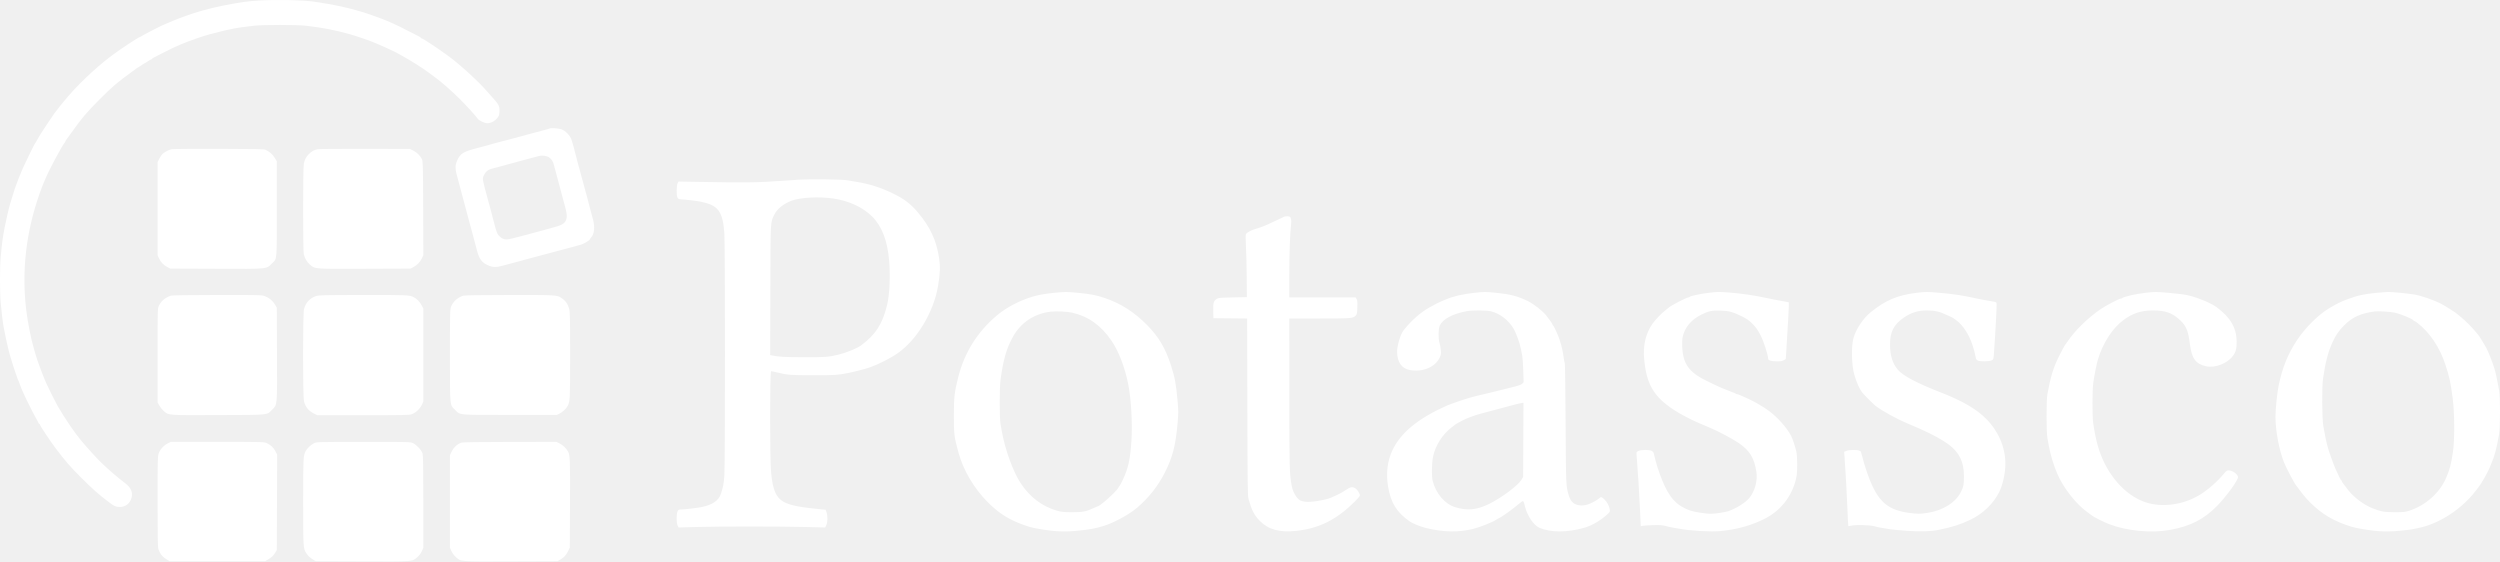
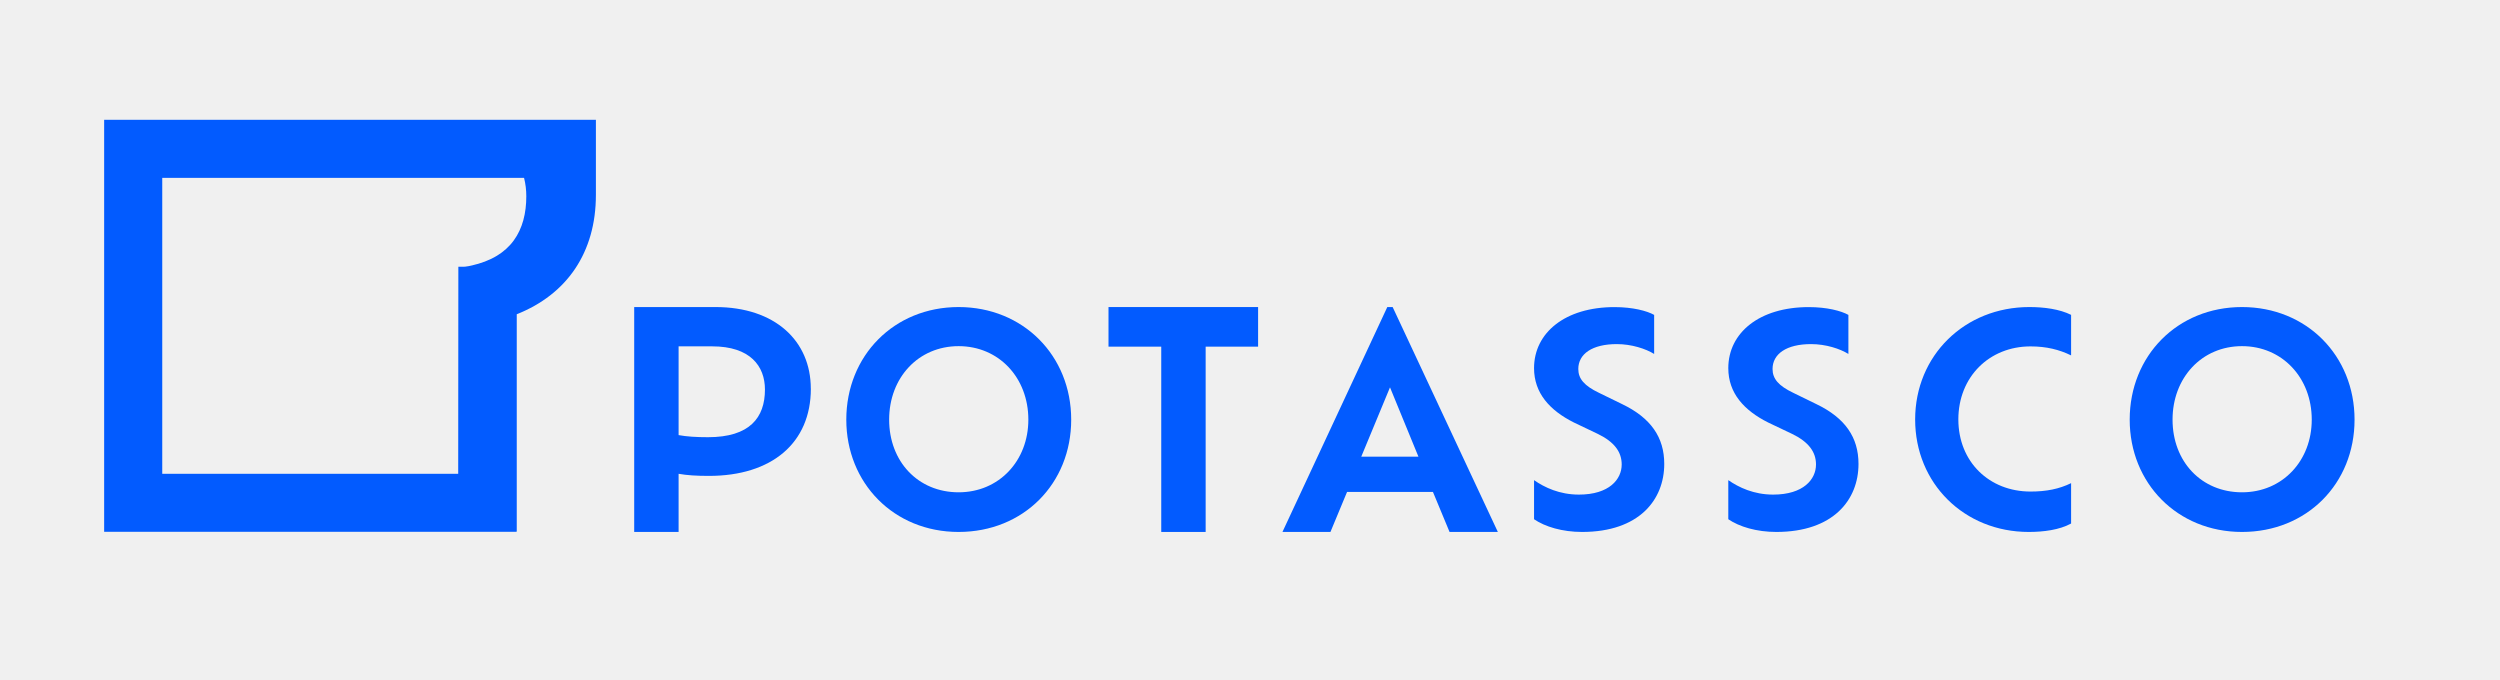
- <svg xmlns="http://www.w3.org/2000/svg" width="2489" height="559" viewBox="0 0 2489 559" fill="none">
-   <path fill-rule="evenodd" clip-rule="evenodd" d="M258.022 0.512C246.977 1.116 239.052 2.228 222.87 5.444C214.976 7.012 208.127 8.634 202.21 10.335C201.192 10.627 198.972 11.267 197.276 11.756C192.156 13.234 178.351 18.093 175.262 19.505C173.67 20.232 172.188 20.828 171.97 20.828C171.752 20.828 169.775 21.661 167.576 22.68C165.378 23.698 163.424 24.531 163.235 24.531C162.612 24.531 144.806 33.611 142.196 35.26C140.789 36.149 139.503 36.876 139.339 36.876C138.063 36.876 119.953 48.81 110.936 55.593C94.539 67.927 75.557 86.087 63.757 100.727C61.891 103.042 60.087 105.246 59.748 105.625C58.968 106.499 55.815 110.56 54.198 112.775C53.519 113.704 50.011 118.88 46.401 124.278C40.668 132.849 38.943 135.638 35.752 141.498C35.382 142.177 34.911 142.871 34.705 143.041C34.315 143.363 25.677 160.979 22.75 167.422C20.863 171.577 15.982 184.014 14.756 187.791C14.315 189.149 13.196 192.76 12.27 195.815C11.343 198.87 10.356 202.065 10.076 202.913C9.133 205.772 5.821 220.036 4.63 226.368C2.607 237.126 2.107 240.862 0.709 255.687C-0.232 265.659 -0.237 291.467 0.7 301.363C1.767 312.634 2.639 320.141 3.317 323.892C5.279 334.752 8.305 348.387 10.031 354.137C12.717 363.09 14.349 368.211 15.638 371.728C16.384 373.765 17.149 375.987 17.338 376.666C17.527 377.345 17.883 378.178 18.128 378.518C18.375 378.857 18.925 380.246 19.351 381.604C19.777 382.962 20.675 385.323 21.347 386.85C22.017 388.378 22.994 390.6 23.517 391.788C25.817 397.021 33.713 412.795 35.721 416.169C36.933 418.206 38.08 420.359 38.27 420.953C38.46 421.547 38.861 422.033 39.16 422.033C39.459 422.033 39.705 422.342 39.705 422.72C39.705 423.634 50.256 439.514 55.203 446.046C65.247 459.307 69.424 464.122 80.695 475.428C92.285 487.054 98.607 492.619 109.465 500.749C113.835 504.021 115.615 504.743 119.315 504.743C124.972 504.743 129.464 501.211 130.96 495.587C132.423 490.085 130.405 485.496 124.567 481.052C117.034 475.318 108.686 468.14 101.153 460.919C96.648 456.601 87.878 447.02 81.253 439.18C74.573 431.274 64.619 416.686 57.339 404.133C55.403 400.794 47.15 384.246 45.931 381.258C45.455 380.09 44.57 378.024 43.965 376.666C43.358 375.308 41.905 371.558 40.734 368.333C39.564 365.108 38.018 360.855 37.3 358.883C36.582 356.911 35.742 354.272 35.434 353.02C35.126 351.767 34.282 348.798 33.557 346.421C30.964 337.906 27.561 320.668 26.125 308.77C21.449 270.027 25.892 231.128 39.362 192.886C40.886 188.56 42.79 183.56 43.595 181.776C44.399 179.992 45.448 177.568 45.927 176.389C48.774 169.379 61.806 145.037 64.137 142.375C64.606 141.839 64.99 141.203 64.99 140.962C64.99 140.542 67.399 136.897 68.102 136.252C68.287 136.082 70.305 133.304 72.586 130.079C81.343 117.697 86.721 111.396 99.207 98.894C111.729 86.356 117.211 81.656 130.289 72.247C133.213 70.143 135.94 68.13 136.349 67.772C136.759 67.414 137.247 67.121 137.435 67.121C137.622 67.121 139.157 66.149 140.846 64.96C142.536 63.772 144.079 62.8 144.275 62.8C144.472 62.8 145.843 61.967 147.322 60.948C148.801 59.93 150.308 59.097 150.671 59.097C151.034 59.097 151.333 58.888 151.335 58.634C151.338 58.38 151.963 57.87 152.723 57.501C153.484 57.133 157.852 54.901 162.431 52.541C167.011 50.181 172.561 47.472 174.766 46.521C176.971 45.571 179.607 44.422 180.625 43.969C186.443 41.378 203.049 35.588 208.994 34.078C210.689 33.646 214.714 32.616 217.936 31.788C223.361 30.393 226.816 29.617 233.971 28.186C236.915 27.596 242.522 26.838 253.089 25.599C261.612 24.6 295.748 24.599 304.276 25.599C321.775 27.649 331.982 29.609 348.217 34.041C353.161 35.39 368.205 40.497 371.24 41.857C372.624 42.477 375.173 43.543 376.906 44.226C378.637 44.91 382.5 46.619 385.49 48.023C388.479 49.429 391.896 51.023 393.083 51.565C394.27 52.108 395.381 52.705 395.55 52.892C395.72 53.08 397.662 54.174 399.867 55.323C407.206 59.148 421.923 68.452 427.735 72.939C428.647 73.643 430.728 75.184 432.361 76.365C439.213 81.319 449.303 90.149 458.044 98.844C464.511 105.276 473.858 115.578 475.493 118.076C476.738 119.978 482.424 122.672 485.193 122.672C489.467 122.672 494.169 119.67 496.537 115.428C496.962 114.669 497.307 112.308 497.306 110.182C497.303 105.246 496.485 103.811 488.959 95.535C487.25 93.656 483.781 89.78 481.25 86.922C477.454 82.635 463.172 69.253 457.151 64.343C456.319 63.664 454.121 61.852 452.267 60.316C444.662 54.017 421.28 38.111 419.624 38.111C419.273 38.111 418.983 37.902 418.98 37.648C418.978 37.393 418.353 36.879 417.593 36.505C416.832 36.131 411.354 33.337 405.418 30.294C399.482 27.253 393.099 24.125 391.233 23.344C389.368 22.563 386.691 21.406 385.286 20.773C381.183 18.926 365.409 13.306 359.472 11.577C343.448 6.909 334.197 4.947 312.91 1.7C302.065 0.045 276.628 -0.505 258.022 0.512ZM547.143 127.935C546.964 128.114 544.213 128.926 541.027 129.738C537.843 130.551 533.571 131.676 531.536 132.239C529.501 132.802 525.893 133.78 523.519 134.413C517.884 135.915 512.952 137.252 508.563 138.47C506.613 139.011 503.491 139.819 501.625 140.264C499.76 140.709 496.707 141.498 494.841 142.017C492.976 142.536 489.784 143.42 487.749 143.981C485.714 144.541 483.216 145.231 482.199 145.513C481.181 145.796 477.712 146.723 474.49 147.574C460.823 151.181 458.212 152.869 454.966 160.187C453.258 164.04 453.113 168.021 454.496 173.101C455.031 175.07 456.123 179.18 456.921 182.236C457.719 185.291 458.807 189.388 459.339 191.34C461.542 199.43 462.329 202.371 464.337 210.012C465.498 214.425 467.025 220.119 467.731 222.665C468.437 225.211 469.531 229.239 470.162 231.615C470.793 233.991 471.766 237.602 472.325 239.639C472.883 241.676 473.9 245.564 474.584 248.28C477.121 258.362 479.833 261.847 487.43 264.791C490.884 266.13 494.336 266.161 498.974 264.896C500.941 264.361 505.048 263.269 508.101 262.471C511.154 261.674 515.733 260.445 518.277 259.742C520.821 259.039 525.955 257.651 529.686 256.657C533.417 255.664 538.135 254.395 540.17 253.836C542.205 253.278 546.923 252.028 550.654 251.058C554.385 250.088 559.103 248.836 561.138 248.275C563.174 247.715 567.336 246.605 570.389 245.809C573.442 245.013 577.222 243.962 578.789 243.474C581.655 242.58 587.349 239.061 587.349 238.183C587.349 237.924 587.88 237.14 588.53 236.442C591.702 233.035 592.431 225.888 590.376 218.344C589.682 215.798 588.697 212.187 588.186 210.32C587.676 208.453 586.296 203.176 585.119 198.593C583.942 194.01 582.45 188.454 581.803 186.248C581.156 184.041 579.782 179.042 578.75 175.138C577.718 171.234 576.289 165.956 575.575 163.41C574.861 160.864 573.909 157.253 573.46 155.386C571.992 149.292 570.221 142.799 569.082 139.338C567.616 134.884 562.976 130.1 558.71 128.645C555.898 127.685 547.883 127.194 547.143 127.935ZM170.72 148.546C167.789 149.266 163.246 151.716 161.571 153.479C160.736 154.358 159.339 156.506 158.467 158.253L156.881 161.429V207.768V254.108L158.377 257.366C160.101 261.121 162.795 263.886 166.748 265.959L169.524 267.415L215.161 267.587C268.211 267.787 264.843 268.123 271.034 262.023C275.9 257.228 275.599 260.801 275.599 207.827V160.584L273.476 157.079C271.444 153.723 268.483 151.12 264.498 149.186C262.937 148.428 255.614 148.272 217.628 148.185C192.866 148.128 171.758 148.291 170.72 148.546ZM316.302 148.546C312.973 149.133 310.234 150.657 307.382 153.512C304.761 156.135 303.513 158.533 302.487 162.912C301.573 166.817 301.548 249.721 302.46 253.218C303.56 257.438 305.656 260.963 308.522 263.414C313.774 267.908 312.13 267.783 363.205 267.588L408.81 267.415L411.585 265.938C415.267 263.979 418.441 260.674 420.112 257.059L421.475 254.11L421.309 207.371C421.157 164.283 421.059 160.463 420.064 158.465C418.314 154.953 415.212 151.86 411.585 150.014L408.193 148.288L363.481 148.199C338.889 148.151 317.659 148.306 316.302 148.546ZM546.998 156.921C549.35 158.716 550.64 160.864 551.506 164.425C551.824 165.734 552.667 168.888 553.38 171.434C554.093 173.98 555.766 180.23 557.099 185.322C559.384 194.058 560.761 199.174 562.163 204.148C564.126 211.116 564.702 215.338 564.004 217.668C562.492 222.719 560.136 224.13 547.879 227.325C544.317 228.253 538.576 229.81 535.12 230.784C529.254 232.437 520.564 234.73 509.649 237.506C504.038 238.932 501.279 238.596 498.276 236.119C495.268 233.637 494.539 232.034 492.087 222.51C490.928 218.012 489.548 212.735 489.019 210.783C486.593 201.829 486.064 199.862 484.987 195.815C484.355 193.439 483.364 189.828 482.786 187.791C482.207 185.754 481.445 182.527 481.091 180.619C480.507 177.465 480.584 176.877 481.94 174.139C483.615 170.759 486.241 168.727 490.087 167.835C491.515 167.504 494.764 166.651 497.308 165.939C499.852 165.228 505.541 163.676 509.951 162.49C514.361 161.303 520.05 159.749 522.594 159.034C525.138 158.319 528.884 157.33 530.919 156.836C532.955 156.342 535.452 155.687 536.47 155.381C539.711 154.406 544.649 155.128 546.998 156.921ZM795.799 178.85C791.22 179.136 783.172 179.684 777.914 180.066C753.923 181.811 742.357 181.938 691.113 181.025L675.543 180.747L674.616 182.541C673.452 184.793 673.362 194.51 674.483 196.741C675.091 197.949 675.791 198.315 677.712 198.426C683.062 198.736 693.345 199.96 697.433 200.773C715.094 204.287 719.576 210.247 721.167 232.336C721.989 243.75 721.995 461.973 721.174 473.377C720.58 481.614 719.959 484.906 717.715 491.709C715.546 498.284 709.417 502.547 698.974 504.747C694.409 505.71 682.092 507.183 678.485 507.199C675.888 507.211 675.468 507.41 674.63 509.033C673.334 511.542 673.344 520.801 674.645 523.32L675.601 525.17L692.992 524.679C715.4 524.044 776.956 524.045 802.036 524.68L821.531 525.173L822.677 522.828C824.065 519.986 824.167 513.618 822.881 509.99L822.007 507.521L817.691 507.109C796.483 505.085 786.84 503.183 780.478 499.771C772.73 495.615 769.459 488.181 767.729 470.795C766.4 457.44 766.394 369.568 767.722 369.568C768.222 369.568 770.789 370.1 773.427 370.752C784.02 373.366 786.776 373.58 809.983 373.58C832.084 373.58 833.318 373.5 844.519 371.345C849.824 370.324 861.746 367.264 865.488 365.962C874.187 362.935 886.467 356.748 893.548 351.823C912.894 338.37 929.445 310.937 933.862 285.006C936.031 272.274 936.278 265.513 934.899 256.559C932.237 239.271 926.083 226.017 914.108 211.785C906.531 202.781 900.436 198.146 888.615 192.401C877.17 186.84 865.604 183.155 853.153 181.104C849.931 180.574 845.491 179.833 843.286 179.458C838.114 178.579 806.587 178.174 795.799 178.85ZM830.335 197.742C845.704 200.147 858.96 206.351 868.226 215.475C877.932 225.033 883.554 239.572 885.209 259.391C886.542 275.364 885.664 293.836 883.082 304.14C878.386 322.884 871.909 332.896 857.432 343.789C853.414 346.812 842.54 351.241 834.438 353.153C824.437 355.514 822.168 355.68 800.424 355.641C780.731 355.606 775.324 355.294 768.182 353.784L766.775 353.486L766.961 288.847C767.164 217.734 766.948 221.798 770.95 213.618C773.691 208.015 780.149 202.815 788.076 199.826C796.998 196.462 816.127 195.518 830.335 197.742ZM1278.69 215.697C1278.18 215.885 1273.88 217.907 1269.13 220.19C1259.97 224.593 1255.99 226.203 1250.01 227.92C1245.6 229.186 1241.33 231.515 1240.47 233.122C1240.06 233.899 1240.06 238.01 1240.48 245.601C1240.83 251.828 1241.17 265.671 1241.24 276.365L1241.38 295.808L1227.19 296.116C1213.78 296.408 1212.9 296.5 1211.08 297.798C1208.2 299.854 1207.7 301.742 1207.9 309.721L1208.07 316.794L1224.86 316.958L1241.65 317.122L1241.86 405.223C1242.04 483.056 1242.18 493.728 1243.03 496.793C1246.18 508.046 1248.79 513.093 1254.39 518.727C1262.92 527.316 1274.18 530.354 1290.71 528.525C1313.54 525.999 1330.71 517.382 1348.83 499.363C1351.63 496.573 1353.93 493.854 1353.93 493.32C1353.93 491.424 1351.38 487.394 1349.43 486.204C1346.4 484.356 1344.52 484.681 1339.9 487.855C1336.39 490.266 1332.26 492.407 1325.25 495.454C1319.34 498.021 1303.71 500.422 1299.17 499.463C1298.25 499.269 1296.87 498.982 1296.09 498.825C1292.09 498.009 1287.5 491.207 1286.09 483.995C1283.82 472.354 1283.66 466.459 1283.64 391.017L1283.62 317.102H1313.61C1345.44 317.102 1347.13 316.965 1349.74 314.186C1351 312.847 1351.17 311.959 1351.36 305.92C1351.53 300.48 1351.38 298.857 1350.58 297.635L1349.58 296.116H1316.6H1283.62L1283.62 274.05C1283.61 253.287 1284.36 232.012 1285.39 223.54C1285.87 219.515 1285.4 216.599 1284.11 215.783C1283.22 215.22 1280.11 215.17 1278.69 215.697ZM1049.58 291.52C1041.01 292.364 1033.79 293.634 1028.3 295.261C1014.96 299.215 1001.76 306.177 992.233 314.273C972.992 330.632 960.302 350.892 954.118 375.123C950.231 390.35 949.67 395.223 949.67 413.7C949.67 432.738 949.925 434.765 954.359 450.923C959.124 468.29 969.763 486.281 983.274 499.824C991.892 508.461 999.627 514.048 1009.19 518.542C1015.85 521.672 1024.55 524.724 1029.53 525.68C1047.27 529.084 1057.85 529.801 1071.47 528.525C1084.74 527.283 1091.18 526.095 1099.71 523.324C1110.12 519.938 1124.75 511.855 1132.28 505.328C1144.09 495.088 1152.86 483.95 1159.71 470.486C1167.41 455.357 1170.45 443.606 1172.39 421.505C1173.3 411.064 1173.3 409.297 1172.38 398.976C1170.87 382.183 1169.67 375.747 1165.8 363.704C1160.37 346.819 1153.62 335.387 1142.27 323.846C1129.3 310.663 1115.75 302.007 1099.63 296.613C1091.05 293.741 1085.87 292.746 1073.01 291.503C1062.23 290.461 1060.3 290.462 1049.58 291.52ZM1468.33 291.484C1455.87 292.854 1446.91 294.936 1439.34 298.215C1438.32 298.656 1436.52 299.393 1435.33 299.852C1433.24 300.662 1428.34 303.155 1423.31 305.977C1414.05 311.168 1404.82 319.357 1397.2 329.139C1394.31 332.851 1390.93 344.165 1390.94 350.069C1390.96 360.308 1395.4 366.84 1403.36 368.352C1416.15 370.779 1428.58 365.741 1433.22 356.253C1434.73 353.175 1434.85 352.443 1434.48 348.406C1434.25 345.957 1433.67 342.841 1433.19 341.483C1431.85 337.74 1431.98 327.322 1433.4 324.201C1436.39 317.655 1446.05 312.486 1460.35 309.784C1465.74 308.767 1480.52 308.892 1484.67 309.991C1493.72 312.387 1502.09 318.923 1507.08 327.486C1509.49 331.628 1513.11 341.704 1514.21 347.347C1514.57 349.214 1515.17 352.27 1515.54 354.137C1515.9 356.004 1516.37 362.711 1516.56 369.041L1516.93 380.549L1515.44 382.038C1514.27 383.206 1511.57 384.097 1502.86 386.186C1496.76 387.648 1489.27 389.514 1486.21 390.331C1483.16 391.148 1479.14 392.113 1477.27 392.474C1475.4 392.835 1472.35 393.541 1470.49 394.043C1468.62 394.544 1465.57 395.362 1463.7 395.858C1459.19 397.059 1444.37 402.131 1440.88 403.668C1412.29 416.269 1394.74 430.577 1386.39 448.088C1381.24 458.88 1379.75 471.379 1382.01 484.683C1384.71 500.522 1390.34 509.678 1402.97 518.79C1406.14 521.075 1414.13 524.352 1419.89 525.735C1437.37 529.926 1452.17 530.177 1466.79 526.529C1473.73 524.795 1485.78 520.006 1489.66 517.431C1490.97 516.563 1492.21 515.853 1492.42 515.853C1492.87 515.853 1499.18 511.759 1501.4 510.022C1502.29 509.325 1503.8 508.2 1504.75 507.521C1506.39 506.348 1508.52 504.671 1513.87 500.322C1516.67 498.053 1516.79 498.158 1518.26 504.195C1520.53 513.573 1526.93 523.029 1532.66 525.484C1543.85 530.281 1560.16 530.282 1577.18 525.489C1584.7 523.369 1593.37 518.35 1600.12 512.21C1602.9 509.678 1603.07 509.341 1602.7 507.272C1602.05 503.596 1600.09 499.89 1597.43 497.308C1594.71 494.667 1593.78 494.37 1592.61 495.774C1592.2 496.273 1590.01 497.74 1587.76 499.033C1581.2 502.789 1576.15 503.937 1571.03 502.838C1566.42 501.848 1563.51 498.798 1561.88 493.233C1559.04 483.574 1559.1 484.871 1558.73 422.342C1558.53 389.412 1558.17 362.171 1557.94 361.807C1557.7 361.442 1557.22 359.081 1556.87 356.56C1555.82 348.908 1555.08 345.639 1552.71 338.173C1551.27 333.603 1547.01 324.362 1546.19 323.995C1545.93 323.882 1545.73 323.548 1545.73 323.254C1545.73 322.511 1542.68 318.109 1539.14 313.742C1535.58 309.349 1526.65 302.418 1521.11 299.74C1510.79 294.76 1503.54 292.88 1489.3 291.483C1478.8 290.454 1477.68 290.454 1468.33 291.484ZM1701.45 291.498C1697.72 291.926 1692.58 292.755 1690.04 293.34C1687.49 293.925 1684.78 294.545 1684.02 294.716C1683.25 294.889 1682.47 295.274 1682.28 295.573C1682.1 295.872 1681.51 296.116 1680.98 296.116C1679.01 296.116 1662.48 304.763 1661.05 306.541C1660.88 306.752 1659.68 307.717 1658.39 308.684C1654.46 311.618 1647.75 318.573 1645.08 322.493C1638.33 332.393 1635.67 343.91 1636.95 357.734C1639.25 382.557 1646.44 394.842 1666.39 408.007C1672.56 412.076 1684 418.107 1691.27 421.118C1693.48 422.031 1696.39 423.274 1697.75 423.879C1699.1 424.485 1701.74 425.619 1703.61 426.398C1711.11 429.536 1725.23 437.076 1731.05 441.05C1741.98 448.524 1746.5 455.856 1748.65 469.627C1750.06 478.633 1747.08 489.419 1741.32 496.171C1737.62 500.517 1728.23 506.355 1720.87 508.881C1717.8 509.938 1707.29 511.533 1703.41 511.533C1698.31 511.533 1687.04 509.785 1682.95 508.356C1669.43 503.648 1662.04 495.746 1655.03 478.51C1651.22 469.154 1649.1 462.437 1646.43 451.174C1646.25 450.397 1645.31 449.355 1644.35 448.859C1641.93 447.603 1633.96 447.662 1631.25 448.957C1629.3 449.886 1629.16 450.138 1629.35 452.506C1630.85 471.787 1631.99 490.087 1632.78 507.416L1633.53 523.977L1635.11 523.555C1635.98 523.323 1640.58 523 1645.33 522.838C1652.61 522.589 1654.68 522.734 1658.58 523.768C1661.13 524.442 1664.46 525.171 1665.99 525.39C1667.51 525.608 1670.01 526.031 1671.54 526.33C1682.21 528.422 1702.65 529.636 1712.49 528.763C1729.09 527.288 1744.84 522.85 1757.88 515.977C1774.11 507.413 1785.35 492.136 1788.64 474.153C1789.63 468.78 1789.5 454.658 1788.43 449.5C1787.53 445.226 1784.59 436.437 1783.16 433.75C1778.77 425.552 1769.71 415.424 1760.96 408.948C1755.62 404.996 1746.53 399.702 1740.3 396.914C1737.93 395.852 1734.68 394.403 1733.09 393.694C1731.49 392.986 1729.82 392.406 1729.36 392.406C1728.9 392.406 1728.26 392.161 1727.93 391.863C1727.61 391.564 1726.24 390.969 1724.88 390.539C1723.52 390.109 1720.98 389.104 1719.22 388.304C1717.46 387.505 1715.86 386.85 1715.66 386.85C1714.86 386.85 1697.3 378.462 1693.43 376.227C1680.69 368.875 1675.65 360.711 1674.83 346.113C1674.62 342.35 1674.76 338.127 1675.15 336.046C1676.96 326.433 1683.65 318.273 1693.87 313.234C1701.12 309.655 1704.68 308.914 1713.16 309.215C1721.28 309.503 1725.05 310.518 1733.75 314.746C1738.73 317.171 1741.12 318.782 1744.03 321.671C1748.38 325.997 1749.39 327.401 1752.8 333.768C1755.73 339.25 1760.34 353.513 1760.34 357.081C1760.34 358.768 1763.49 359.745 1768.95 359.757C1772.75 359.765 1774.46 359.488 1775.95 358.617L1777.92 357.467L1778.36 350.71C1779.99 325.649 1781.27 301.423 1780.97 301.122C1780.82 300.978 1779.52 300.652 1778.08 300.398C1768.75 298.757 1764.28 297.903 1759.11 296.765C1746.75 294.049 1733.78 292.155 1720.9 291.186C1711.23 290.457 1710.41 290.47 1701.45 291.498ZM1908.35 291.501C1889.26 293.832 1877.33 298.849 1862.63 310.733C1854.82 317.051 1847.53 328.045 1845.2 337.037C1843.01 345.457 1843.48 363.805 1846.11 372.917C1848.37 380.776 1851.12 386.965 1854.07 390.862C1855.33 392.516 1865.78 402.965 1867.36 404.133C1874.9 409.74 1889.12 417.511 1900.03 421.987C1905.06 424.05 1905.87 424.4 1912.36 427.292C1923.91 432.436 1934.61 438.336 1940.44 442.774C1950.74 450.615 1955.22 459.921 1955.29 473.621C1955.33 482.058 1954.95 484.257 1952.59 489.202C1947.46 499.982 1934.82 508.098 1919.31 510.574C1911.79 511.773 1909.14 511.773 1900.31 510.57C1881.72 508.037 1872.12 500.912 1864.07 483.689C1860.51 476.069 1856.36 463.884 1853.8 453.546C1853.26 451.357 1852.75 449.551 1852.68 449.533C1852.6 449.515 1851.92 449.153 1851.16 448.729C1849.23 447.648 1840.98 447.748 1838.26 448.885L1836.04 449.812L1836.42 454.903C1837.48 469.272 1838.74 492.051 1839.3 506.861C1839.64 516.004 1840.03 523.597 1840.17 523.736C1840.31 523.874 1841.9 523.663 1843.71 523.266C1848.19 522.281 1862.07 522.731 1866.42 524.001C1869.57 524.923 1874.18 525.789 1882.45 527.02C1884.32 527.297 1891.53 527.951 1898.49 528.473C1911.37 529.441 1922.43 529.105 1930.25 527.507C1944.06 524.686 1951.48 522.31 1961.89 517.372C1974 511.626 1984.61 501.444 1990.32 490.079C1993.94 482.871 1996.55 471.06 1996.55 461.82C1996.55 445.337 1989.78 429.463 1977.46 417.037C1967.67 407.164 1953.86 399.137 1932.05 390.635C1908.69 381.53 1894.65 374.131 1889.66 368.302C1884.24 361.968 1881.77 354.203 1881.72 343.335C1881.65 330.345 1885.39 323.082 1895.77 315.988C1902.76 311.214 1909.66 309.093 1918.22 309.088C1926.4 309.084 1931.21 310.197 1938.74 313.845C1941.04 314.958 1943.09 315.868 1943.29 315.868C1943.5 315.868 1945.5 317.233 1947.75 318.901C1954.34 323.793 1960.27 332.891 1963.8 343.495C1965.35 348.172 1966.03 350.794 1967.27 356.963C1967.41 357.669 1968.27 358.585 1969.18 359C1971.59 360.097 1980.65 359.971 1982.89 358.809C1984.6 357.923 1984.74 357.581 1985.05 353.377C1986.45 334.626 1988.11 304.133 1987.83 302.289C1987.64 301.021 1987.16 300.678 1985.14 300.364C1981.45 299.793 1971.91 298.045 1969.1 297.425C1953.21 293.927 1946.27 292.856 1930.56 291.48C1918.7 290.442 1917.01 290.444 1908.35 291.501ZM2136.23 291.493C2125.87 292.696 2114.59 295.268 2112.83 296.831C2112.51 297.117 2111.81 297.351 2111.28 297.351C2109.6 297.351 2096.01 304.535 2090.75 308.207C2078.18 316.977 2065.37 329.588 2058.52 339.94C2057.51 341.468 2056.51 342.857 2056.31 343.026C2055.76 343.476 2052.32 349.788 2049.64 355.259C2044.2 366.329 2041.58 375.02 2038.35 392.714C2037.28 398.553 2037.29 429.968 2038.37 435.921C2038.8 438.297 2039.45 441.908 2039.82 443.945C2041.39 452.608 2044.57 463.15 2048.11 471.412C2054.29 485.82 2066.86 501.87 2078.37 510.02C2080.68 511.66 2082.72 513.157 2082.89 513.347C2083.85 514.431 2094.74 519.89 2099.85 521.852C2117.71 528.713 2142.04 530.965 2160.9 527.499C2180.65 523.87 2194.03 517.071 2206.9 504.121C2216.57 494.383 2228.98 477.194 2228.17 474.656C2227.15 471.468 2222.42 468.326 2218.64 468.326C2217.2 468.326 2216.27 468.999 2214.16 471.566C2207.64 479.476 2197.95 487.947 2189.89 492.795C2173.4 502.7 2152.56 505.532 2136.2 500.092C2120.13 494.75 2105.45 480.971 2095.77 462.154C2089.98 450.885 2086.65 439.358 2084.01 421.416C2083 414.523 2083.04 388.292 2084.07 380.987C2085.04 374.159 2087.55 361.589 2088.69 357.84C2093.71 341.39 2103.11 326.847 2113.95 318.761C2123.21 311.853 2131.7 309.078 2143.59 309.078C2156.12 309.078 2162.79 311.502 2170.68 318.918C2176.67 324.555 2178.65 329.506 2180.34 343.026C2182.07 356.976 2186.22 362.512 2196.57 364.706C2205.37 366.569 2217.36 361.936 2222.96 354.506C2226.01 350.464 2226.91 347.036 2226.81 339.844C2226.62 326.299 2220.58 316.014 2206.8 305.789C2201.59 301.929 2189.39 296.763 2179.71 294.324C2175.37 293.229 2169.75 292.476 2158.74 291.51C2146.75 290.459 2145.15 290.458 2136.23 291.493ZM2366.57 291.484C2353.07 292.823 2347.56 294.041 2336.72 298.088C2330.36 300.465 2326.44 302.397 2319.09 306.785C2307.82 313.511 2294.66 326.686 2286.24 339.67C2277.64 352.929 2272.47 365.78 2268.74 383.147C2267.19 390.365 2265.44 407.305 2265.46 414.935C2265.49 429.147 2269.11 448.347 2274.06 460.61C2276.5 466.633 2284.98 482.569 2286.39 483.757C2286.59 483.927 2287.84 485.593 2289.18 487.46C2298.37 500.333 2310.18 510.708 2323.14 517.295C2330.25 520.908 2340.13 524.496 2346.22 525.675C2363.74 529.063 2374.53 529.799 2388.16 528.533C2393.76 528.014 2399.58 527.338 2401.11 527.032C2402.64 526.726 2405.43 526.164 2407.32 525.784C2426.75 521.865 2447.09 509.438 2461.6 492.618C2464.69 489.044 2470.8 480.857 2470.8 480.302C2470.8 480.049 2471.18 479.403 2471.64 478.868C2472.74 477.606 2478.49 466.632 2479.12 464.622C2479.38 463.774 2480.1 461.968 2480.71 460.61C2483.62 454.182 2485.62 446.455 2488.16 431.909C2489.26 425.634 2489.29 394.959 2488.2 389.011C2485.81 375.909 2484.65 370.655 2483.03 365.624C2480.89 358.954 2477.4 350.235 2475.23 346.113C2473.37 342.592 2467.99 334.004 2467.11 333.151C2466.93 332.981 2465.78 331.592 2464.55 330.064C2461.48 326.264 2454.4 319.163 2450.71 316.198C2449.04 314.851 2447.53 313.574 2447.36 313.359C2446.39 312.127 2434.51 304.543 2429.79 302.142C2422.91 298.646 2410.65 294.432 2403.98 293.271C2397.69 292.179 2381.48 290.59 2377.37 290.664C2375.67 290.695 2370.81 291.064 2366.57 291.484ZM170.14 294.369C164.433 296.293 160.422 299.673 158.178 304.451C156.895 307.183 156.881 307.727 156.887 353.976L156.893 400.738L158.708 403.905C159.706 405.648 161.685 408.069 163.106 409.286C168.103 413.566 166.285 413.434 217.359 413.249C269.48 413.061 265.403 413.479 271.065 407.737C276.177 402.551 275.961 405.087 275.768 352.542L275.599 306.301L273.937 303.471C271.627 299.54 268.056 296.498 263.939 294.957C260.491 293.665 259.833 293.648 216.217 293.696C188.186 293.727 171.313 293.973 170.14 294.369ZM314.76 294.719C308.42 296.945 304.66 300.931 302.713 307.493C301.408 311.888 301.38 394.75 302.682 399.643C304.221 405.428 307.213 409.064 312.691 411.804L315.864 413.392H361.456C400.532 413.392 407.439 413.258 409.779 412.458C413.698 411.118 418.005 407.18 419.873 403.229L421.452 399.889V353.537V307.186L419.953 304.274C417.955 300.394 414.897 297.265 411.576 295.704C407.36 293.723 405.501 293.648 361.693 293.696C323.137 293.739 317.183 293.868 314.76 294.719ZM461.23 294.369C455.519 296.295 451.37 299.961 449.241 304.963C447.997 307.885 447.971 308.888 447.971 353.828C447.971 405.796 447.676 402.639 453.033 407.994C458.505 413.463 454.434 413.083 507.484 413.083H554.355L557.13 411.74C559.991 410.355 563.832 406.754 565.114 404.254C567.552 399.499 567.6 398.508 567.607 353.786C567.613 316.039 567.489 310.117 566.633 307.232C565.181 302.337 562.812 299.106 558.783 296.527C554.343 293.686 553.843 293.658 507.176 293.703C479.214 293.729 462.403 293.973 461.23 294.369ZM1067.46 311.277C1083.7 315.038 1096.21 323.963 1106.57 339.176C1113.77 349.754 1119.67 365.009 1123.21 382.221C1126.08 396.158 1127.56 421.471 1126.49 438.278C1125.26 457.522 1123.27 466.464 1117.62 478.202C1116.23 481.087 1114.9 483.587 1114.67 483.757C1114.43 483.927 1113.72 484.967 1113.08 486.069C1110.75 490.067 1094.96 504.126 1092.8 504.126C1092.62 504.126 1091.01 504.806 1089.22 505.638C1081.22 509.353 1078.04 509.985 1067.46 509.956C1059.16 509.934 1056.82 509.711 1052.73 508.548C1037.65 504.271 1025.38 495.039 1016.13 481.016C1008.76 469.847 1000.76 447.901 997.541 430.057C997.205 428.19 996.57 424.718 996.129 422.342C995.056 416.548 995.051 386.175 996.122 378.209C998.849 357.92 1002.12 346.635 1008.65 335.002C1016.45 321.084 1029.73 312.285 1045.88 310.32C1051.33 309.655 1062.63 310.157 1067.46 311.277ZM2384.21 311.279C2390.6 312.755 2402.32 317.627 2402.86 319.033C2402.97 319.329 2403.33 319.571 2403.67 319.571C2404 319.571 2405.43 320.465 2406.85 321.556C2418.98 330.863 2428.98 345.807 2434.66 363.087C2438.59 375.023 2439.76 380.422 2441.84 396.109C2443.82 411.045 2443.96 438.053 2442.12 450.117C2440.17 462.894 2439.15 466.781 2435.41 475.647C2429.13 490.565 2414.94 503.232 2398.64 508.482C2394.52 509.81 2392.95 509.969 2384.15 509.94C2373.46 509.904 2370.47 509.366 2361.77 505.908C2353.6 502.657 2343.74 495.301 2338.15 488.282C2333.09 481.927 2331.42 479.586 2331.42 478.86C2331.42 478.498 2331.21 478.202 2330.96 478.202C2330.52 478.202 2328.5 474.163 2325.04 466.411C2323.44 462.797 2318.78 449.831 2317.75 446.105C2316 439.739 2314.86 434.368 2313.1 424.193C2311.77 416.526 2311.59 385.391 2312.82 376.975C2315.29 360.07 2317.81 350.448 2322.35 340.508C2325.48 333.649 2328.54 329.249 2333.87 323.908C2342.11 315.667 2350.34 311.934 2364.42 310.054C2367.74 309.61 2380.36 310.391 2384.21 311.279ZM1516.6 437.976L1516.43 474.905L1514.56 477.938C1511.13 483.486 1494.65 495.763 1482.82 501.577C1470.19 507.787 1460.87 508.681 1448.56 504.865C1438.44 501.727 1429.61 491.372 1426.39 478.858C1425.22 474.293 1425.36 462.352 1426.66 455.158C1428.63 444.317 1435.93 432.595 1445 425.691C1446.98 424.19 1448.73 422.822 1448.9 422.652C1449.28 422.274 1450.72 421.464 1456.14 418.577C1459.88 416.588 1468.3 413.411 1473.26 412.119C1486.79 408.594 1491.24 407.406 1498.55 405.36C1506.43 403.155 1514.2 401.201 1515.37 401.131L1516.77 401.047L1516.6 437.976ZM166.876 441.528C162.903 443.509 159.376 447.46 157.96 451.513C156.97 454.349 156.882 458.32 156.89 499.579C156.898 534.404 157.077 545.042 157.684 546.715C159.534 551.812 161.656 554.367 166.44 557.26L168.907 558.751H216.394H263.881L266.941 556.951C270.576 554.813 272.029 553.42 274.074 550.11L275.599 547.641L275.768 500.152L275.937 452.663L274.246 449.319C272.395 445.657 269.664 443.082 265.603 441.172C263.039 439.966 261.738 439.933 216.522 439.933H170.074L166.876 441.528ZM312.602 441.262C309.567 442.829 305.735 446.406 304.438 448.883C301.901 453.723 301.824 455.219 301.824 499.496C301.824 544.74 301.889 545.867 304.79 550.558C306.395 553.153 308.878 555.482 311.985 557.305L314.452 558.751L360.655 558.921C412.562 559.111 410.279 559.292 415.638 554.571C417.429 552.993 419.115 550.736 420.004 548.723L421.452 545.446V499.705C421.452 465.923 421.259 453.318 420.712 451.493C419.749 448.276 414.797 442.888 411.283 441.235C408.541 439.945 408.072 439.933 361.792 439.96C315.818 439.987 315.029 440.008 312.602 441.262ZM459.38 440.687C455.07 442.217 451.545 445.547 449.433 450.088L447.983 453.204L447.977 499.324L447.971 545.444L449.503 548.796C450.411 550.784 452.188 553.164 453.869 554.645C459.14 559.289 456.959 559.119 508.779 558.925L554.971 558.751L557.689 557.208C561.487 555.052 563.548 552.83 565.566 548.717L567.306 545.172L567.499 501.348C567.693 457.403 567.528 453.047 565.537 449.577C563.508 446.038 560.66 443.323 556.996 441.433L554.087 439.933L507.659 439.982C476.547 440.014 460.62 440.247 459.38 440.687Z" fill="white" />
+ <svg xmlns="http://www.w3.org/2000/svg" id="Ebene_1" data-name="Ebene 1" viewBox="0 0 500 136">
+   <defs>
+     <style>
+       .cls-1 {
+         fill: #025bff;
+       }
+     </style>
+   </defs>
+   <g>
+     <path class="cls-1" d="M162.17,77.73c0,10.86-7.8,17.45-20.39,17.45-2.46,0-4.38-.12-6.06-.42v11.63h-8.88v-44.98h16.25c11.93,0,19.07,6.78,19.07,16.31ZM152.99,77.91c0-4.68-2.94-8.64-10.55-8.64h-6.72v17.75c1.62.3,3.54.42,5.88.42,8.34,0,11.39-3.9,11.39-9.54Z" />
+     <path class="cls-1" d="M169.26,83.93c0-12.79,9.55-22.52,22.46-22.52s22.52,9.72,22.52,22.52-9.55,22.46-22.52,22.46-22.46-9.78-22.46-22.46ZM205.67,83.93c0-8.39-5.9-14.7-13.95-14.7s-13.89,6.31-13.89,14.7,5.79,14.53,13.89,14.53,13.95-6.31,13.95-14.53Z" />
+     <path class="cls-1" d="M232.25,69.33h-10.55v-7.92h29.92v7.92h-10.49v37.06h-8.88v-37.06Z" />
+     <path class="cls-1" d="M286.59,98.39h-17.18l-3.32,8h-9.6l20.97-44.98h1.07l21.04,44.98h-9.66l-3.32-8ZM278,77.47l-5.75,13.87h11.44l-5.69-13.87Z" />
+     <path class="cls-1" d="M306.81,103.84v-7.81c2.08,1.45,5.09,2.89,8.97,2.89,6.08,0,8.56-3.07,8.56-6.02,0-2.49-1.45-4.51-4.8-6.13l-4.74-2.26c-4.86-2.43-7.99-5.9-7.99-10.88,0-7.06,6.19-12.21,16.09-12.21,3.65,0,6.49.75,7.93,1.56v7.81c-1.68-1.04-4.52-1.97-7.47-1.97-4.92,0-7.7,1.97-7.7,4.98,0,1.97,1.22,3.36,4.11,4.75l4.63,2.26c5.79,2.78,8.45,6.66,8.45,11.98,0,7.18-5.04,13.6-16.44,13.6-3.94,0-7.41-1.04-9.61-2.55Z" />
+     <path class="cls-1" d="M345.66,103.84v-7.81c2.09,1.45,5.1,2.89,8.97,2.89,6.08,0,8.57-3.07,8.57-6.02,0-2.49-1.45-4.51-4.8-6.13l-4.75-2.26c-4.86-2.43-7.99-5.9-7.99-10.88,0-7.06,6.19-12.21,16.09-12.21,3.65,0,6.48.75,7.93,1.56v7.81c-1.68-1.04-4.51-1.97-7.47-1.97-4.92,0-7.7,1.97-7.7,4.98,0,1.97,1.22,3.36,4.11,4.75l4.63,2.26c5.79,2.78,8.45,6.66,8.45,11.98,0,7.18-5.04,13.6-16.44,13.6-3.93,0-7.41-1.04-9.61-2.55Z" />
+     <path class="cls-1" d="M414.21,104.71c-2.32,1.27-5.51,1.68-8.46,1.68-12.87,0-22.72-9.68-22.72-22.49s9.91-22.49,22.84-22.49c2.96,0,6.03.41,8.35,1.56v8.11c-2.38-1.16-4.93-1.8-8.12-1.8-8.23,0-14.43,6.09-14.43,14.6s6.2,14.43,14.43,14.43c3.19,0,5.74-.52,8.12-1.68v8.06Z" />
+     <path class="cls-1" d="M425.94,83.93c0-12.79,9.55-22.52,22.46-22.52s22.51,9.72,22.51,22.52-9.55,22.46-22.51,22.46-22.46-9.78-22.46-22.46ZM462.35,83.93c0-8.39-5.91-14.7-13.95-14.7s-13.89,6.31-13.89,14.7,5.78,14.53,13.89,14.53,13.95-6.31,13.95-14.53Z" />
+   </g>
+   <path class="cls-1" d="M20.83,23.96v82.4h82.4v-.03h.12v-43.48c10.03-3.98,15.83-12.34,15.83-23.87v-15.02H20.83ZM93.04,53.33c-.12.01-.24.02-.36.02-.07,0-1.01,0-1.01,0l-.03,41.41h-59.19v-59.19h72.36c.3,1.18.45,2.41.45,3.69,0,1.62-.17,3.24-.6,4.8-.4,1.44-1.02,2.82-1.9,4.02-.9,1.24-2.06,2.27-3.36,3.06-1.53.93-3.24,1.54-4.98,1.94-.46.1-.91.21-1.37.25Z" />
</svg>
